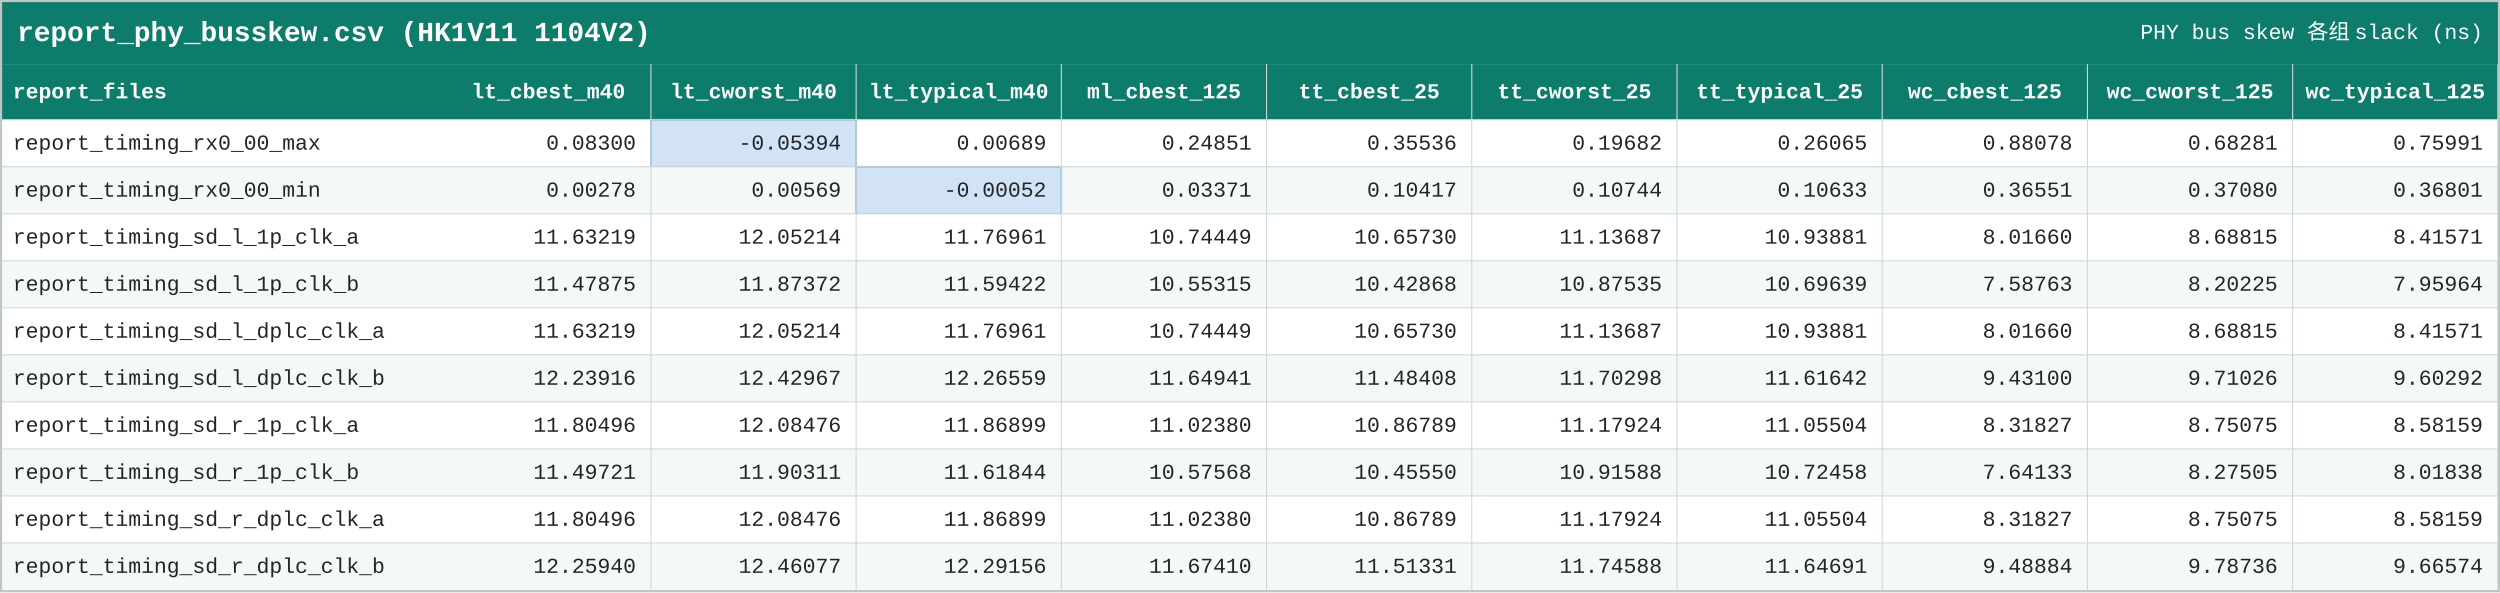
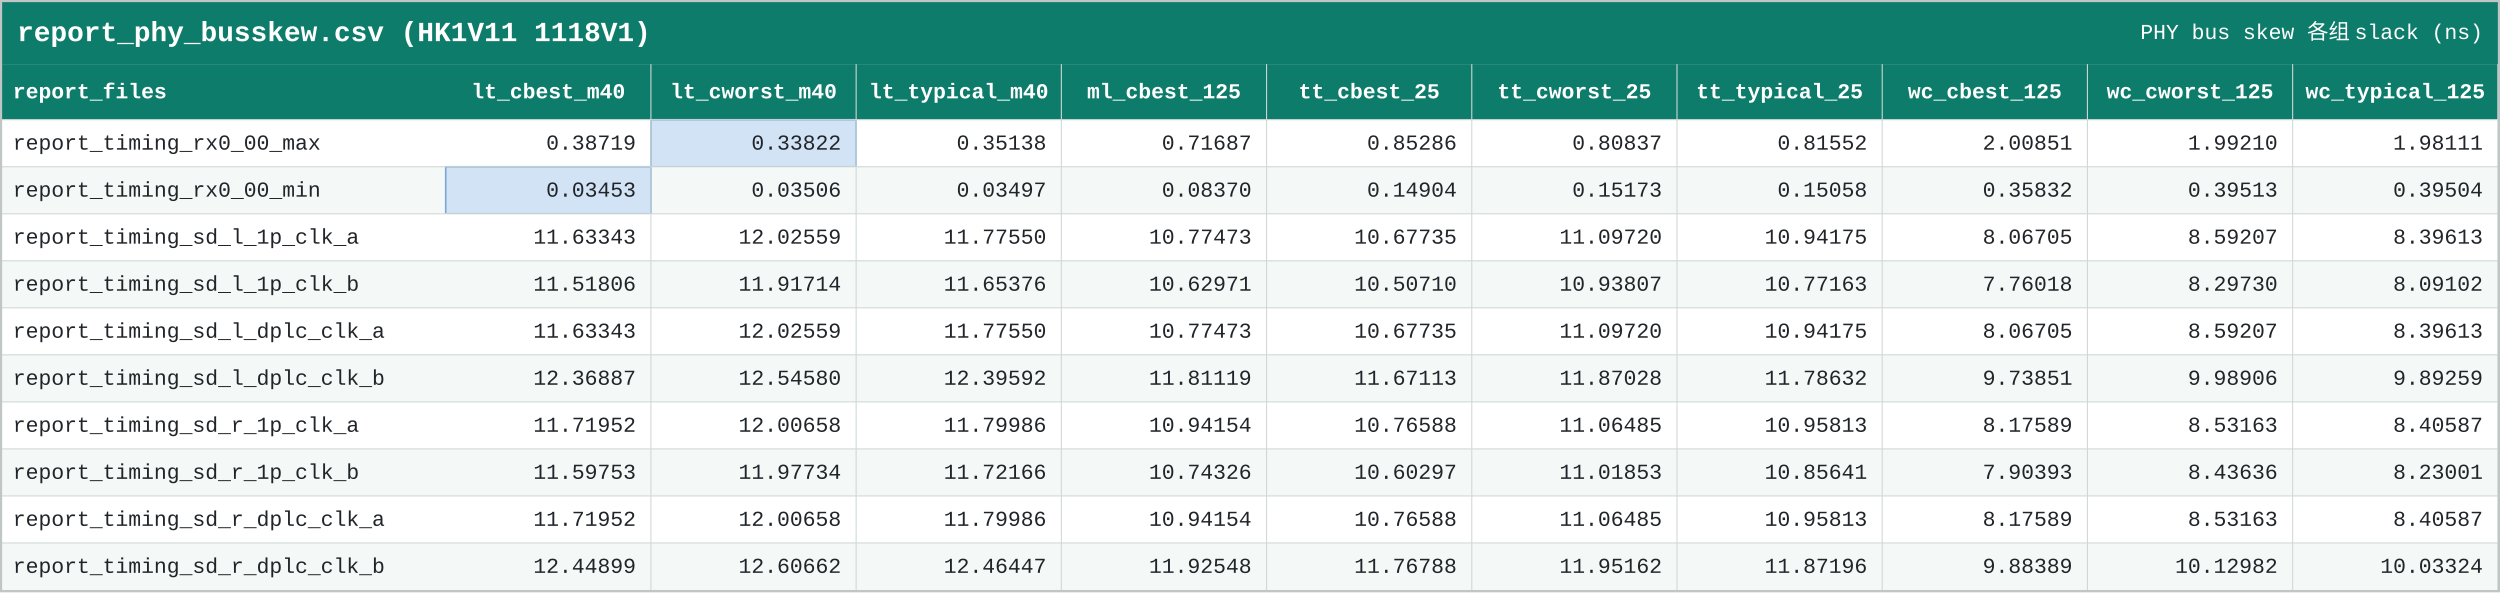
<svg xmlns="http://www.w3.org/2000/svg" width="2339" height="554" viewBox="0 0 2339 554" font-family="Consolas, 'Cascadia Mono', 'Courier New', monospace">
  <g class="head">
    <rect x="0" y="0" width="2339" height="60" fill="#0e7c6b" />
-     <text x="16" y="38.5" font-size="26" font-weight="bold" fill="#ffffff">report_phy_busskew.csv (HK1V11 1104V2)</text>
+     <text x="16" y="38.5" font-size="26" font-weight="bold" fill="#ffffff">report_phy_busskew.csv (HK1V11 1118V1)</text>
    <text x="2323" y="36.5" font-size="20" fill="#ffffff" text-anchor="end">PHY bus skew 各组 slack (ns)</text>
    <rect x="0" y="60" width="2339" height="52" fill="#0e7c6b" />
    <text x="12" y="92" font-size="20" font-weight="bold" fill="#ffffff">report_files</text>
    <text x="513" y="92" font-size="20" font-weight="bold" fill="#ffffff" text-anchor="middle">lt_cbest_m40</text>
    <text x="705" y="92" font-size="20" font-weight="bold" fill="#ffffff" text-anchor="middle">lt_cworst_m40</text>
    <text x="897" y="92" font-size="20" font-weight="bold" fill="#ffffff" text-anchor="middle">lt_typical_m40</text>
    <text x="1089" y="92" font-size="20" font-weight="bold" fill="#ffffff" text-anchor="middle">ml_cbest_125</text>
    <text x="1281" y="92" font-size="20" font-weight="bold" fill="#ffffff" text-anchor="middle">tt_cbest_25</text>
    <text x="1473" y="92" font-size="20" font-weight="bold" fill="#ffffff" text-anchor="middle">tt_cworst_25</text>
    <text x="1665" y="92" font-size="20" font-weight="bold" fill="#ffffff" text-anchor="middle">tt_typical_25</text>
    <text x="1857" y="92" font-size="20" font-weight="bold" fill="#ffffff" text-anchor="middle">wc_cbest_125</text>
    <text x="2049" y="92" font-size="20" font-weight="bold" fill="#ffffff" text-anchor="middle">wc_cworst_125</text>
    <text x="2241" y="92" font-size="20" font-weight="bold" fill="#ffffff" text-anchor="middle">wc_typical_125</text>
  </g>
  <g class="row" style="animation-delay:0.012s">
    <rect x="0" y="112" width="2339" height="44" fill="#ffffff" />
    <text class="lab" x="12" y="140" font-size="20" fill="#212529">report_timing_rx0_00_max</text>
-     <text class="val breath" style="animation-delay:0.00s" x="595" y="140" font-size="20" fill="#212529" text-anchor="end">0.08300</text>
+     <text class="val breath" style="animation-delay:0.00s" x="595" y="140" font-size="20" fill="#212529" text-anchor="end">0.38719</text>
    <rect class="hlcell" x="609" y="112" width="192" height="44" fill="#d3e3f6" stroke="#7aa8d4" stroke-width="1.5" />
-     <text class="val breath" style="animation-delay:0.07s" x="787" y="140" font-size="20" fill="#212529" text-anchor="end">-0.05394</text>
-     <text class="val breath" style="animation-delay:0.14s" x="979" y="140" font-size="20" fill="#212529" text-anchor="end">0.00689</text>
-     <text class="val breath" style="animation-delay:0.21s" x="1171" y="140" font-size="20" fill="#212529" text-anchor="end">0.24851</text>
-     <text class="val breath" style="animation-delay:0.28s" x="1363" y="140" font-size="20" fill="#212529" text-anchor="end">0.35536</text>
-     <text class="val breath" style="animation-delay:0.35s" x="1555" y="140" font-size="20" fill="#212529" text-anchor="end">0.19682</text>
-     <text class="val breath" style="animation-delay:0.42s" x="1747" y="140" font-size="20" fill="#212529" text-anchor="end">0.26065</text>
-     <text class="val breath" style="animation-delay:0.49s" x="1939" y="140" font-size="20" fill="#212529" text-anchor="end">0.88078</text>
-     <text class="val breath" style="animation-delay:0.56s" x="2131" y="140" font-size="20" fill="#212529" text-anchor="end">0.68281</text>
-     <text class="val breath" style="animation-delay:0.63s" x="2323" y="140" font-size="20" fill="#212529" text-anchor="end">0.75991</text>
+     <text class="val breath" style="animation-delay:0.07s" x="787" y="140" font-size="20" fill="#212529" text-anchor="end">0.33822</text>
+     <text class="val breath" style="animation-delay:0.14s" x="979" y="140" font-size="20" fill="#212529" text-anchor="end">0.35138</text>
+     <text class="val breath" style="animation-delay:0.21s" x="1171" y="140" font-size="20" fill="#212529" text-anchor="end">0.71687</text>
+     <text class="val breath" style="animation-delay:0.28s" x="1363" y="140" font-size="20" fill="#212529" text-anchor="end">0.85286</text>
+     <text class="val breath" style="animation-delay:0.35s" x="1555" y="140" font-size="20" fill="#212529" text-anchor="end">0.80837</text>
+     <text class="val breath" style="animation-delay:0.42s" x="1747" y="140" font-size="20" fill="#212529" text-anchor="end">0.81552</text>
+     <text class="val breath" style="animation-delay:0.49s" x="1939" y="140" font-size="20" fill="#212529" text-anchor="end">2.00851</text>
+     <text class="val breath" style="animation-delay:0.56s" x="2131" y="140" font-size="20" fill="#212529" text-anchor="end">1.99210</text>
+     <text class="val breath" style="animation-delay:0.63s" x="2323" y="140" font-size="20" fill="#212529" text-anchor="end">1.98111</text>
  </g>
  <g class="row" style="animation-delay:0.024s">
    <rect x="0" y="156" width="2339" height="44" fill="#f4f8f7" />
    <text class="lab" x="12" y="184" font-size="20" fill="#212529">report_timing_rx0_00_min</text>
-     <text class="val breath" style="animation-delay:0.07s" x="595" y="184" font-size="20" fill="#212529" text-anchor="end">0.00278</text>
-     <text class="val breath" style="animation-delay:0.14s" x="787" y="184" font-size="20" fill="#212529" text-anchor="end">0.00569</text>
-     <rect class="hlcell" x="801" y="156" width="192" height="44" fill="#d3e3f6" stroke="#7aa8d4" stroke-width="1.5" />
-     <text class="val breath" style="animation-delay:0.21s" x="979" y="184" font-size="20" fill="#212529" text-anchor="end">-0.00052</text>
-     <text class="val breath" style="animation-delay:0.28s" x="1171" y="184" font-size="20" fill="#212529" text-anchor="end">0.03371</text>
-     <text class="val breath" style="animation-delay:0.35s" x="1363" y="184" font-size="20" fill="#212529" text-anchor="end">0.10417</text>
-     <text class="val breath" style="animation-delay:0.42s" x="1555" y="184" font-size="20" fill="#212529" text-anchor="end">0.10744</text>
-     <text class="val breath" style="animation-delay:0.49s" x="1747" y="184" font-size="20" fill="#212529" text-anchor="end">0.10633</text>
-     <text class="val breath" style="animation-delay:0.56s" x="1939" y="184" font-size="20" fill="#212529" text-anchor="end">0.36551</text>
-     <text class="val breath" style="animation-delay:0.63s" x="2131" y="184" font-size="20" fill="#212529" text-anchor="end">0.37080</text>
-     <text class="val breath" style="animation-delay:0.70s" x="2323" y="184" font-size="20" fill="#212529" text-anchor="end">0.36801</text>
+     <rect class="hlcell" x="417" y="156" width="192" height="44" fill="#d3e3f6" stroke="#7aa8d4" stroke-width="1.5" />
+     <text class="val breath" style="animation-delay:0.07s" x="595" y="184" font-size="20" fill="#212529" text-anchor="end">0.03453</text>
+     <text class="val breath" style="animation-delay:0.14s" x="787" y="184" font-size="20" fill="#212529" text-anchor="end">0.03506</text>
+     <text class="val breath" style="animation-delay:0.21s" x="979" y="184" font-size="20" fill="#212529" text-anchor="end">0.03497</text>
+     <text class="val breath" style="animation-delay:0.28s" x="1171" y="184" font-size="20" fill="#212529" text-anchor="end">0.08370</text>
+     <text class="val breath" style="animation-delay:0.35s" x="1363" y="184" font-size="20" fill="#212529" text-anchor="end">0.14904</text>
+     <text class="val breath" style="animation-delay:0.42s" x="1555" y="184" font-size="20" fill="#212529" text-anchor="end">0.15173</text>
+     <text class="val breath" style="animation-delay:0.49s" x="1747" y="184" font-size="20" fill="#212529" text-anchor="end">0.15058</text>
+     <text class="val breath" style="animation-delay:0.56s" x="1939" y="184" font-size="20" fill="#212529" text-anchor="end">0.35832</text>
+     <text class="val breath" style="animation-delay:0.63s" x="2131" y="184" font-size="20" fill="#212529" text-anchor="end">0.39513</text>
+     <text class="val breath" style="animation-delay:0.70s" x="2323" y="184" font-size="20" fill="#212529" text-anchor="end">0.39504</text>
  </g>
  <g class="row" style="animation-delay:0.036s">
    <rect x="0" y="200" width="2339" height="44" fill="#ffffff" />
    <text class="lab" x="12" y="228" font-size="20" fill="#212529">report_timing_sd_l_1p_clk_a</text>
-     <text class="val breath" style="animation-delay:0.14s" x="595" y="228" font-size="20" fill="#212529" text-anchor="end">11.63219</text>
-     <text class="val breath" style="animation-delay:0.21s" x="787" y="228" font-size="20" fill="#212529" text-anchor="end">12.05214</text>
-     <text class="val breath" style="animation-delay:0.28s" x="979" y="228" font-size="20" fill="#212529" text-anchor="end">11.76961</text>
-     <text class="val breath" style="animation-delay:0.35s" x="1171" y="228" font-size="20" fill="#212529" text-anchor="end">10.74449</text>
-     <text class="val breath" style="animation-delay:0.42s" x="1363" y="228" font-size="20" fill="#212529" text-anchor="end">10.65730</text>
-     <text class="val breath" style="animation-delay:0.49s" x="1555" y="228" font-size="20" fill="#212529" text-anchor="end">11.13687</text>
-     <text class="val breath" style="animation-delay:0.56s" x="1747" y="228" font-size="20" fill="#212529" text-anchor="end">10.93881</text>
-     <text class="val breath" style="animation-delay:0.63s" x="1939" y="228" font-size="20" fill="#212529" text-anchor="end">8.01660</text>
-     <text class="val breath" style="animation-delay:0.70s" x="2131" y="228" font-size="20" fill="#212529" text-anchor="end">8.68815</text>
-     <text class="val breath" style="animation-delay:0.77s" x="2323" y="228" font-size="20" fill="#212529" text-anchor="end">8.41571</text>
+     <text class="val breath" style="animation-delay:0.14s" x="595" y="228" font-size="20" fill="#212529" text-anchor="end">11.63343</text>
+     <text class="val breath" style="animation-delay:0.21s" x="787" y="228" font-size="20" fill="#212529" text-anchor="end">12.02559</text>
+     <text class="val breath" style="animation-delay:0.28s" x="979" y="228" font-size="20" fill="#212529" text-anchor="end">11.77550</text>
+     <text class="val breath" style="animation-delay:0.35s" x="1171" y="228" font-size="20" fill="#212529" text-anchor="end">10.77473</text>
+     <text class="val breath" style="animation-delay:0.42s" x="1363" y="228" font-size="20" fill="#212529" text-anchor="end">10.67735</text>
+     <text class="val breath" style="animation-delay:0.49s" x="1555" y="228" font-size="20" fill="#212529" text-anchor="end">11.09720</text>
+     <text class="val breath" style="animation-delay:0.56s" x="1747" y="228" font-size="20" fill="#212529" text-anchor="end">10.94175</text>
+     <text class="val breath" style="animation-delay:0.63s" x="1939" y="228" font-size="20" fill="#212529" text-anchor="end">8.06705</text>
+     <text class="val breath" style="animation-delay:0.70s" x="2131" y="228" font-size="20" fill="#212529" text-anchor="end">8.59207</text>
+     <text class="val breath" style="animation-delay:0.77s" x="2323" y="228" font-size="20" fill="#212529" text-anchor="end">8.39613</text>
  </g>
  <g class="row" style="animation-delay:0.048s">
    <rect x="0" y="244" width="2339" height="44" fill="#f4f8f7" />
    <text class="lab" x="12" y="272" font-size="20" fill="#212529">report_timing_sd_l_1p_clk_b</text>
-     <text class="val breath" style="animation-delay:0.21s" x="595" y="272" font-size="20" fill="#212529" text-anchor="end">11.47875</text>
-     <text class="val breath" style="animation-delay:0.28s" x="787" y="272" font-size="20" fill="#212529" text-anchor="end">11.87372</text>
-     <text class="val breath" style="animation-delay:0.35s" x="979" y="272" font-size="20" fill="#212529" text-anchor="end">11.59422</text>
-     <text class="val breath" style="animation-delay:0.42s" x="1171" y="272" font-size="20" fill="#212529" text-anchor="end">10.55315</text>
-     <text class="val breath" style="animation-delay:0.49s" x="1363" y="272" font-size="20" fill="#212529" text-anchor="end">10.42868</text>
-     <text class="val breath" style="animation-delay:0.56s" x="1555" y="272" font-size="20" fill="#212529" text-anchor="end">10.87535</text>
-     <text class="val breath" style="animation-delay:0.63s" x="1747" y="272" font-size="20" fill="#212529" text-anchor="end">10.69639</text>
-     <text class="val breath" style="animation-delay:0.70s" x="1939" y="272" font-size="20" fill="#212529" text-anchor="end">7.58763</text>
-     <text class="val breath" style="animation-delay:0.77s" x="2131" y="272" font-size="20" fill="#212529" text-anchor="end">8.20225</text>
-     <text class="val breath" style="animation-delay:0.84s" x="2323" y="272" font-size="20" fill="#212529" text-anchor="end">7.95964</text>
+     <text class="val breath" style="animation-delay:0.21s" x="595" y="272" font-size="20" fill="#212529" text-anchor="end">11.51806</text>
+     <text class="val breath" style="animation-delay:0.28s" x="787" y="272" font-size="20" fill="#212529" text-anchor="end">11.91714</text>
+     <text class="val breath" style="animation-delay:0.35s" x="979" y="272" font-size="20" fill="#212529" text-anchor="end">11.65376</text>
+     <text class="val breath" style="animation-delay:0.42s" x="1171" y="272" font-size="20" fill="#212529" text-anchor="end">10.62971</text>
+     <text class="val breath" style="animation-delay:0.49s" x="1363" y="272" font-size="20" fill="#212529" text-anchor="end">10.50710</text>
+     <text class="val breath" style="animation-delay:0.56s" x="1555" y="272" font-size="20" fill="#212529" text-anchor="end">10.93807</text>
+     <text class="val breath" style="animation-delay:0.63s" x="1747" y="272" font-size="20" fill="#212529" text-anchor="end">10.77163</text>
+     <text class="val breath" style="animation-delay:0.70s" x="1939" y="272" font-size="20" fill="#212529" text-anchor="end">7.76018</text>
+     <text class="val breath" style="animation-delay:0.77s" x="2131" y="272" font-size="20" fill="#212529" text-anchor="end">8.29730</text>
+     <text class="val breath" style="animation-delay:0.84s" x="2323" y="272" font-size="20" fill="#212529" text-anchor="end">8.09102</text>
  </g>
  <g class="row" style="animation-delay:0.060s">
    <rect x="0" y="288" width="2339" height="44" fill="#ffffff" />
    <text class="lab" x="12" y="316" font-size="20" fill="#212529">report_timing_sd_l_dplc_clk_a</text>
-     <text class="val breath" style="animation-delay:0.28s" x="595" y="316" font-size="20" fill="#212529" text-anchor="end">11.63219</text>
-     <text class="val breath" style="animation-delay:0.35s" x="787" y="316" font-size="20" fill="#212529" text-anchor="end">12.05214</text>
-     <text class="val breath" style="animation-delay:0.42s" x="979" y="316" font-size="20" fill="#212529" text-anchor="end">11.76961</text>
-     <text class="val breath" style="animation-delay:0.49s" x="1171" y="316" font-size="20" fill="#212529" text-anchor="end">10.74449</text>
-     <text class="val breath" style="animation-delay:0.56s" x="1363" y="316" font-size="20" fill="#212529" text-anchor="end">10.65730</text>
-     <text class="val breath" style="animation-delay:0.63s" x="1555" y="316" font-size="20" fill="#212529" text-anchor="end">11.13687</text>
-     <text class="val breath" style="animation-delay:0.70s" x="1747" y="316" font-size="20" fill="#212529" text-anchor="end">10.93881</text>
-     <text class="val breath" style="animation-delay:0.77s" x="1939" y="316" font-size="20" fill="#212529" text-anchor="end">8.01660</text>
-     <text class="val breath" style="animation-delay:0.84s" x="2131" y="316" font-size="20" fill="#212529" text-anchor="end">8.68815</text>
-     <text class="val breath" style="animation-delay:0.91s" x="2323" y="316" font-size="20" fill="#212529" text-anchor="end">8.41571</text>
+     <text class="val breath" style="animation-delay:0.28s" x="595" y="316" font-size="20" fill="#212529" text-anchor="end">11.63343</text>
+     <text class="val breath" style="animation-delay:0.35s" x="787" y="316" font-size="20" fill="#212529" text-anchor="end">12.02559</text>
+     <text class="val breath" style="animation-delay:0.42s" x="979" y="316" font-size="20" fill="#212529" text-anchor="end">11.77550</text>
+     <text class="val breath" style="animation-delay:0.49s" x="1171" y="316" font-size="20" fill="#212529" text-anchor="end">10.77473</text>
+     <text class="val breath" style="animation-delay:0.56s" x="1363" y="316" font-size="20" fill="#212529" text-anchor="end">10.67735</text>
+     <text class="val breath" style="animation-delay:0.63s" x="1555" y="316" font-size="20" fill="#212529" text-anchor="end">11.09720</text>
+     <text class="val breath" style="animation-delay:0.70s" x="1747" y="316" font-size="20" fill="#212529" text-anchor="end">10.94175</text>
+     <text class="val breath" style="animation-delay:0.77s" x="1939" y="316" font-size="20" fill="#212529" text-anchor="end">8.06705</text>
+     <text class="val breath" style="animation-delay:0.84s" x="2131" y="316" font-size="20" fill="#212529" text-anchor="end">8.59207</text>
+     <text class="val breath" style="animation-delay:0.91s" x="2323" y="316" font-size="20" fill="#212529" text-anchor="end">8.39613</text>
  </g>
  <g class="row" style="animation-delay:0.072s">
    <rect x="0" y="332" width="2339" height="44" fill="#f4f8f7" />
    <text class="lab" x="12" y="360" font-size="20" fill="#212529">report_timing_sd_l_dplc_clk_b</text>
-     <text class="val breath" style="animation-delay:0.35s" x="595" y="360" font-size="20" fill="#212529" text-anchor="end">12.23916</text>
-     <text class="val breath" style="animation-delay:0.42s" x="787" y="360" font-size="20" fill="#212529" text-anchor="end">12.42967</text>
-     <text class="val breath" style="animation-delay:0.49s" x="979" y="360" font-size="20" fill="#212529" text-anchor="end">12.26559</text>
-     <text class="val breath" style="animation-delay:0.56s" x="1171" y="360" font-size="20" fill="#212529" text-anchor="end">11.64941</text>
-     <text class="val breath" style="animation-delay:0.63s" x="1363" y="360" font-size="20" fill="#212529" text-anchor="end">11.48408</text>
-     <text class="val breath" style="animation-delay:0.70s" x="1555" y="360" font-size="20" fill="#212529" text-anchor="end">11.70298</text>
-     <text class="val breath" style="animation-delay:0.77s" x="1747" y="360" font-size="20" fill="#212529" text-anchor="end">11.61642</text>
-     <text class="val breath" style="animation-delay:0.84s" x="1939" y="360" font-size="20" fill="#212529" text-anchor="end">9.43100</text>
-     <text class="val breath" style="animation-delay:0.91s" x="2131" y="360" font-size="20" fill="#212529" text-anchor="end">9.71026</text>
-     <text class="val breath" style="animation-delay:0.98s" x="2323" y="360" font-size="20" fill="#212529" text-anchor="end">9.60292</text>
+     <text class="val breath" style="animation-delay:0.35s" x="595" y="360" font-size="20" fill="#212529" text-anchor="end">12.36887</text>
+     <text class="val breath" style="animation-delay:0.42s" x="787" y="360" font-size="20" fill="#212529" text-anchor="end">12.54580</text>
+     <text class="val breath" style="animation-delay:0.49s" x="979" y="360" font-size="20" fill="#212529" text-anchor="end">12.39592</text>
+     <text class="val breath" style="animation-delay:0.56s" x="1171" y="360" font-size="20" fill="#212529" text-anchor="end">11.81119</text>
+     <text class="val breath" style="animation-delay:0.63s" x="1363" y="360" font-size="20" fill="#212529" text-anchor="end">11.67113</text>
+     <text class="val breath" style="animation-delay:0.70s" x="1555" y="360" font-size="20" fill="#212529" text-anchor="end">11.87028</text>
+     <text class="val breath" style="animation-delay:0.77s" x="1747" y="360" font-size="20" fill="#212529" text-anchor="end">11.78632</text>
+     <text class="val breath" style="animation-delay:0.84s" x="1939" y="360" font-size="20" fill="#212529" text-anchor="end">9.73851</text>
+     <text class="val breath" style="animation-delay:0.91s" x="2131" y="360" font-size="20" fill="#212529" text-anchor="end">9.98906</text>
+     <text class="val breath" style="animation-delay:0.98s" x="2323" y="360" font-size="20" fill="#212529" text-anchor="end">9.89259</text>
  </g>
  <g class="row" style="animation-delay:0.084s">
    <rect x="0" y="376" width="2339" height="44" fill="#ffffff" />
    <text class="lab" x="12" y="404" font-size="20" fill="#212529">report_timing_sd_r_1p_clk_a</text>
-     <text class="val breath" style="animation-delay:0.42s" x="595" y="404" font-size="20" fill="#212529" text-anchor="end">11.80496</text>
-     <text class="val breath" style="animation-delay:0.49s" x="787" y="404" font-size="20" fill="#212529" text-anchor="end">12.08476</text>
-     <text class="val breath" style="animation-delay:0.56s" x="979" y="404" font-size="20" fill="#212529" text-anchor="end">11.86899</text>
-     <text class="val breath" style="animation-delay:0.63s" x="1171" y="404" font-size="20" fill="#212529" text-anchor="end">11.02380</text>
-     <text class="val breath" style="animation-delay:0.70s" x="1363" y="404" font-size="20" fill="#212529" text-anchor="end">10.86789</text>
-     <text class="val breath" style="animation-delay:0.77s" x="1555" y="404" font-size="20" fill="#212529" text-anchor="end">11.17924</text>
-     <text class="val breath" style="animation-delay:0.84s" x="1747" y="404" font-size="20" fill="#212529" text-anchor="end">11.05504</text>
-     <text class="val breath" style="animation-delay:0.91s" x="1939" y="404" font-size="20" fill="#212529" text-anchor="end">8.31827</text>
-     <text class="val breath" style="animation-delay:0.98s" x="2131" y="404" font-size="20" fill="#212529" text-anchor="end">8.75075</text>
-     <text class="val breath" style="animation-delay:1.05s" x="2323" y="404" font-size="20" fill="#212529" text-anchor="end">8.58159</text>
+     <text class="val breath" style="animation-delay:0.42s" x="595" y="404" font-size="20" fill="#212529" text-anchor="end">11.71952</text>
+     <text class="val breath" style="animation-delay:0.49s" x="787" y="404" font-size="20" fill="#212529" text-anchor="end">12.00658</text>
+     <text class="val breath" style="animation-delay:0.56s" x="979" y="404" font-size="20" fill="#212529" text-anchor="end">11.79986</text>
+     <text class="val breath" style="animation-delay:0.63s" x="1171" y="404" font-size="20" fill="#212529" text-anchor="end">10.94154</text>
+     <text class="val breath" style="animation-delay:0.70s" x="1363" y="404" font-size="20" fill="#212529" text-anchor="end">10.76588</text>
+     <text class="val breath" style="animation-delay:0.77s" x="1555" y="404" font-size="20" fill="#212529" text-anchor="end">11.06485</text>
+     <text class="val breath" style="animation-delay:0.84s" x="1747" y="404" font-size="20" fill="#212529" text-anchor="end">10.95813</text>
+     <text class="val breath" style="animation-delay:0.91s" x="1939" y="404" font-size="20" fill="#212529" text-anchor="end">8.17589</text>
+     <text class="val breath" style="animation-delay:0.98s" x="2131" y="404" font-size="20" fill="#212529" text-anchor="end">8.53163</text>
+     <text class="val breath" style="animation-delay:1.05s" x="2323" y="404" font-size="20" fill="#212529" text-anchor="end">8.40587</text>
  </g>
  <g class="row" style="animation-delay:0.096s">
    <rect x="0" y="420" width="2339" height="44" fill="#f4f8f7" />
    <text class="lab" x="12" y="448" font-size="20" fill="#212529">report_timing_sd_r_1p_clk_b</text>
-     <text class="val breath" style="animation-delay:0.49s" x="595" y="448" font-size="20" fill="#212529" text-anchor="end">11.49721</text>
-     <text class="val breath" style="animation-delay:0.56s" x="787" y="448" font-size="20" fill="#212529" text-anchor="end">11.90311</text>
-     <text class="val breath" style="animation-delay:0.63s" x="979" y="448" font-size="20" fill="#212529" text-anchor="end">11.61844</text>
-     <text class="val breath" style="animation-delay:0.70s" x="1171" y="448" font-size="20" fill="#212529" text-anchor="end">10.57568</text>
-     <text class="val breath" style="animation-delay:0.77s" x="1363" y="448" font-size="20" fill="#212529" text-anchor="end">10.45550</text>
-     <text class="val breath" style="animation-delay:0.84s" x="1555" y="448" font-size="20" fill="#212529" text-anchor="end">10.91588</text>
-     <text class="val breath" style="animation-delay:0.91s" x="1747" y="448" font-size="20" fill="#212529" text-anchor="end">10.72458</text>
-     <text class="val breath" style="animation-delay:0.98s" x="1939" y="448" font-size="20" fill="#212529" text-anchor="end">7.64133</text>
-     <text class="val breath" style="animation-delay:1.05s" x="2131" y="448" font-size="20" fill="#212529" text-anchor="end">8.27505</text>
-     <text class="val breath" style="animation-delay:1.12s" x="2323" y="448" font-size="20" fill="#212529" text-anchor="end">8.01838</text>
+     <text class="val breath" style="animation-delay:0.49s" x="595" y="448" font-size="20" fill="#212529" text-anchor="end">11.59753</text>
+     <text class="val breath" style="animation-delay:0.56s" x="787" y="448" font-size="20" fill="#212529" text-anchor="end">11.97734</text>
+     <text class="val breath" style="animation-delay:0.63s" x="979" y="448" font-size="20" fill="#212529" text-anchor="end">11.72166</text>
+     <text class="val breath" style="animation-delay:0.70s" x="1171" y="448" font-size="20" fill="#212529" text-anchor="end">10.74326</text>
+     <text class="val breath" style="animation-delay:0.77s" x="1363" y="448" font-size="20" fill="#212529" text-anchor="end">10.60297</text>
+     <text class="val breath" style="animation-delay:0.84s" x="1555" y="448" font-size="20" fill="#212529" text-anchor="end">11.01853</text>
+     <text class="val breath" style="animation-delay:0.91s" x="1747" y="448" font-size="20" fill="#212529" text-anchor="end">10.85641</text>
+     <text class="val breath" style="animation-delay:0.98s" x="1939" y="448" font-size="20" fill="#212529" text-anchor="end">7.90393</text>
+     <text class="val breath" style="animation-delay:1.05s" x="2131" y="448" font-size="20" fill="#212529" text-anchor="end">8.43636</text>
+     <text class="val breath" style="animation-delay:1.12s" x="2323" y="448" font-size="20" fill="#212529" text-anchor="end">8.23001</text>
  </g>
  <g class="row" style="animation-delay:0.108s">
    <rect x="0" y="464" width="2339" height="44" fill="#ffffff" />
    <text class="lab" x="12" y="492" font-size="20" fill="#212529">report_timing_sd_r_dplc_clk_a</text>
-     <text class="val breath" style="animation-delay:0.56s" x="595" y="492" font-size="20" fill="#212529" text-anchor="end">11.80496</text>
-     <text class="val breath" style="animation-delay:0.63s" x="787" y="492" font-size="20" fill="#212529" text-anchor="end">12.08476</text>
-     <text class="val breath" style="animation-delay:0.70s" x="979" y="492" font-size="20" fill="#212529" text-anchor="end">11.86899</text>
-     <text class="val breath" style="animation-delay:0.77s" x="1171" y="492" font-size="20" fill="#212529" text-anchor="end">11.02380</text>
-     <text class="val breath" style="animation-delay:0.84s" x="1363" y="492" font-size="20" fill="#212529" text-anchor="end">10.86789</text>
-     <text class="val breath" style="animation-delay:0.91s" x="1555" y="492" font-size="20" fill="#212529" text-anchor="end">11.17924</text>
-     <text class="val breath" style="animation-delay:0.98s" x="1747" y="492" font-size="20" fill="#212529" text-anchor="end">11.05504</text>
-     <text class="val breath" style="animation-delay:1.05s" x="1939" y="492" font-size="20" fill="#212529" text-anchor="end">8.31827</text>
-     <text class="val breath" style="animation-delay:1.12s" x="2131" y="492" font-size="20" fill="#212529" text-anchor="end">8.75075</text>
-     <text class="val breath" style="animation-delay:1.19s" x="2323" y="492" font-size="20" fill="#212529" text-anchor="end">8.58159</text>
+     <text class="val breath" style="animation-delay:0.56s" x="595" y="492" font-size="20" fill="#212529" text-anchor="end">11.71952</text>
+     <text class="val breath" style="animation-delay:0.63s" x="787" y="492" font-size="20" fill="#212529" text-anchor="end">12.00658</text>
+     <text class="val breath" style="animation-delay:0.70s" x="979" y="492" font-size="20" fill="#212529" text-anchor="end">11.79986</text>
+     <text class="val breath" style="animation-delay:0.77s" x="1171" y="492" font-size="20" fill="#212529" text-anchor="end">10.94154</text>
+     <text class="val breath" style="animation-delay:0.84s" x="1363" y="492" font-size="20" fill="#212529" text-anchor="end">10.76588</text>
+     <text class="val breath" style="animation-delay:0.91s" x="1555" y="492" font-size="20" fill="#212529" text-anchor="end">11.06485</text>
+     <text class="val breath" style="animation-delay:0.98s" x="1747" y="492" font-size="20" fill="#212529" text-anchor="end">10.95813</text>
+     <text class="val breath" style="animation-delay:1.05s" x="1939" y="492" font-size="20" fill="#212529" text-anchor="end">8.17589</text>
+     <text class="val breath" style="animation-delay:1.12s" x="2131" y="492" font-size="20" fill="#212529" text-anchor="end">8.53163</text>
+     <text class="val breath" style="animation-delay:1.19s" x="2323" y="492" font-size="20" fill="#212529" text-anchor="end">8.40587</text>
  </g>
  <g class="row" style="animation-delay:0.120s">
    <rect x="0" y="508" width="2339" height="44" fill="#f4f8f7" />
    <text class="lab" x="12" y="536" font-size="20" fill="#212529">report_timing_sd_r_dplc_clk_b</text>
-     <text class="val breath" style="animation-delay:0.63s" x="595" y="536" font-size="20" fill="#212529" text-anchor="end">12.25940</text>
-     <text class="val breath" style="animation-delay:0.70s" x="787" y="536" font-size="20" fill="#212529" text-anchor="end">12.46077</text>
-     <text class="val breath" style="animation-delay:0.77s" x="979" y="536" font-size="20" fill="#212529" text-anchor="end">12.29156</text>
-     <text class="val breath" style="animation-delay:0.84s" x="1171" y="536" font-size="20" fill="#212529" text-anchor="end">11.67410</text>
-     <text class="val breath" style="animation-delay:0.91s" x="1363" y="536" font-size="20" fill="#212529" text-anchor="end">11.51331</text>
-     <text class="val breath" style="animation-delay:0.98s" x="1555" y="536" font-size="20" fill="#212529" text-anchor="end">11.74588</text>
-     <text class="val breath" style="animation-delay:1.05s" x="1747" y="536" font-size="20" fill="#212529" text-anchor="end">11.64691</text>
-     <text class="val breath" style="animation-delay:1.12s" x="1939" y="536" font-size="20" fill="#212529" text-anchor="end">9.48884</text>
-     <text class="val breath" style="animation-delay:1.19s" x="2131" y="536" font-size="20" fill="#212529" text-anchor="end">9.78736</text>
-     <text class="val breath" style="animation-delay:1.26s" x="2323" y="536" font-size="20" fill="#212529" text-anchor="end">9.66574</text>
+     <text class="val breath" style="animation-delay:0.63s" x="595" y="536" font-size="20" fill="#212529" text-anchor="end">12.44899</text>
+     <text class="val breath" style="animation-delay:0.70s" x="787" y="536" font-size="20" fill="#212529" text-anchor="end">12.60662</text>
+     <text class="val breath" style="animation-delay:0.77s" x="979" y="536" font-size="20" fill="#212529" text-anchor="end">12.46447</text>
+     <text class="val breath" style="animation-delay:0.84s" x="1171" y="536" font-size="20" fill="#212529" text-anchor="end">11.92548</text>
+     <text class="val breath" style="animation-delay:0.91s" x="1363" y="536" font-size="20" fill="#212529" text-anchor="end">11.76788</text>
+     <text class="val breath" style="animation-delay:0.98s" x="1555" y="536" font-size="20" fill="#212529" text-anchor="end">11.95162</text>
+     <text class="val breath" style="animation-delay:1.05s" x="1747" y="536" font-size="20" fill="#212529" text-anchor="end">11.87196</text>
+     <text class="val breath" style="animation-delay:1.12s" x="1939" y="536" font-size="20" fill="#212529" text-anchor="end">9.88389</text>
+     <text class="val breath" style="animation-delay:1.19s" x="2131" y="536" font-size="20" fill="#212529" text-anchor="end">10.12982</text>
+     <text class="val breath" style="animation-delay:1.26s" x="2323" y="536" font-size="20" fill="#212529" text-anchor="end">10.03324</text>
  </g>
  <line x1="609" y1="60" x2="609" y2="552" stroke="#d0d8d6" stroke-width="1" />
  <line x1="801" y1="60" x2="801" y2="552" stroke="#d0d8d6" stroke-width="1" />
  <line x1="993" y1="60" x2="993" y2="552" stroke="#d0d8d6" stroke-width="1" />
  <line x1="1185" y1="60" x2="1185" y2="552" stroke="#d0d8d6" stroke-width="1" />
  <line x1="1377" y1="60" x2="1377" y2="552" stroke="#d0d8d6" stroke-width="1" />
  <line x1="1569" y1="60" x2="1569" y2="552" stroke="#d0d8d6" stroke-width="1" />
  <line x1="1761" y1="60" x2="1761" y2="552" stroke="#d0d8d6" stroke-width="1" />
  <line x1="1953" y1="60" x2="1953" y2="552" stroke="#d0d8d6" stroke-width="1" />
  <line x1="2145" y1="60" x2="2145" y2="552" stroke="#d0d8d6" stroke-width="1" />
  <line x1="2337" y1="60" x2="2337" y2="552" stroke="#d0d8d6" stroke-width="1" />
  <line x1="1" y1="112" x2="2338" y2="112" stroke="#d0d8d6" stroke-width="1" />
  <line x1="1" y1="156" x2="2338" y2="156" stroke="#d0d8d6" stroke-width="1" />
  <line x1="1" y1="200" x2="2338" y2="200" stroke="#d0d8d6" stroke-width="1" />
  <line x1="1" y1="244" x2="2338" y2="244" stroke="#d0d8d6" stroke-width="1" />
  <line x1="1" y1="288" x2="2338" y2="288" stroke="#d0d8d6" stroke-width="1" />
  <line x1="1" y1="332" x2="2338" y2="332" stroke="#d0d8d6" stroke-width="1" />
  <line x1="1" y1="376" x2="2338" y2="376" stroke="#d0d8d6" stroke-width="1" />
  <line x1="1" y1="420" x2="2338" y2="420" stroke="#d0d8d6" stroke-width="1" />
  <line x1="1" y1="464" x2="2338" y2="464" stroke="#d0d8d6" stroke-width="1" />
  <line x1="1" y1="508" x2="2338" y2="508" stroke="#d0d8d6" stroke-width="1" />
  <rect x="1" y="1" width="2337" height="552" fill="none" stroke="#c0c6c6" stroke-width="2" />
</svg>
